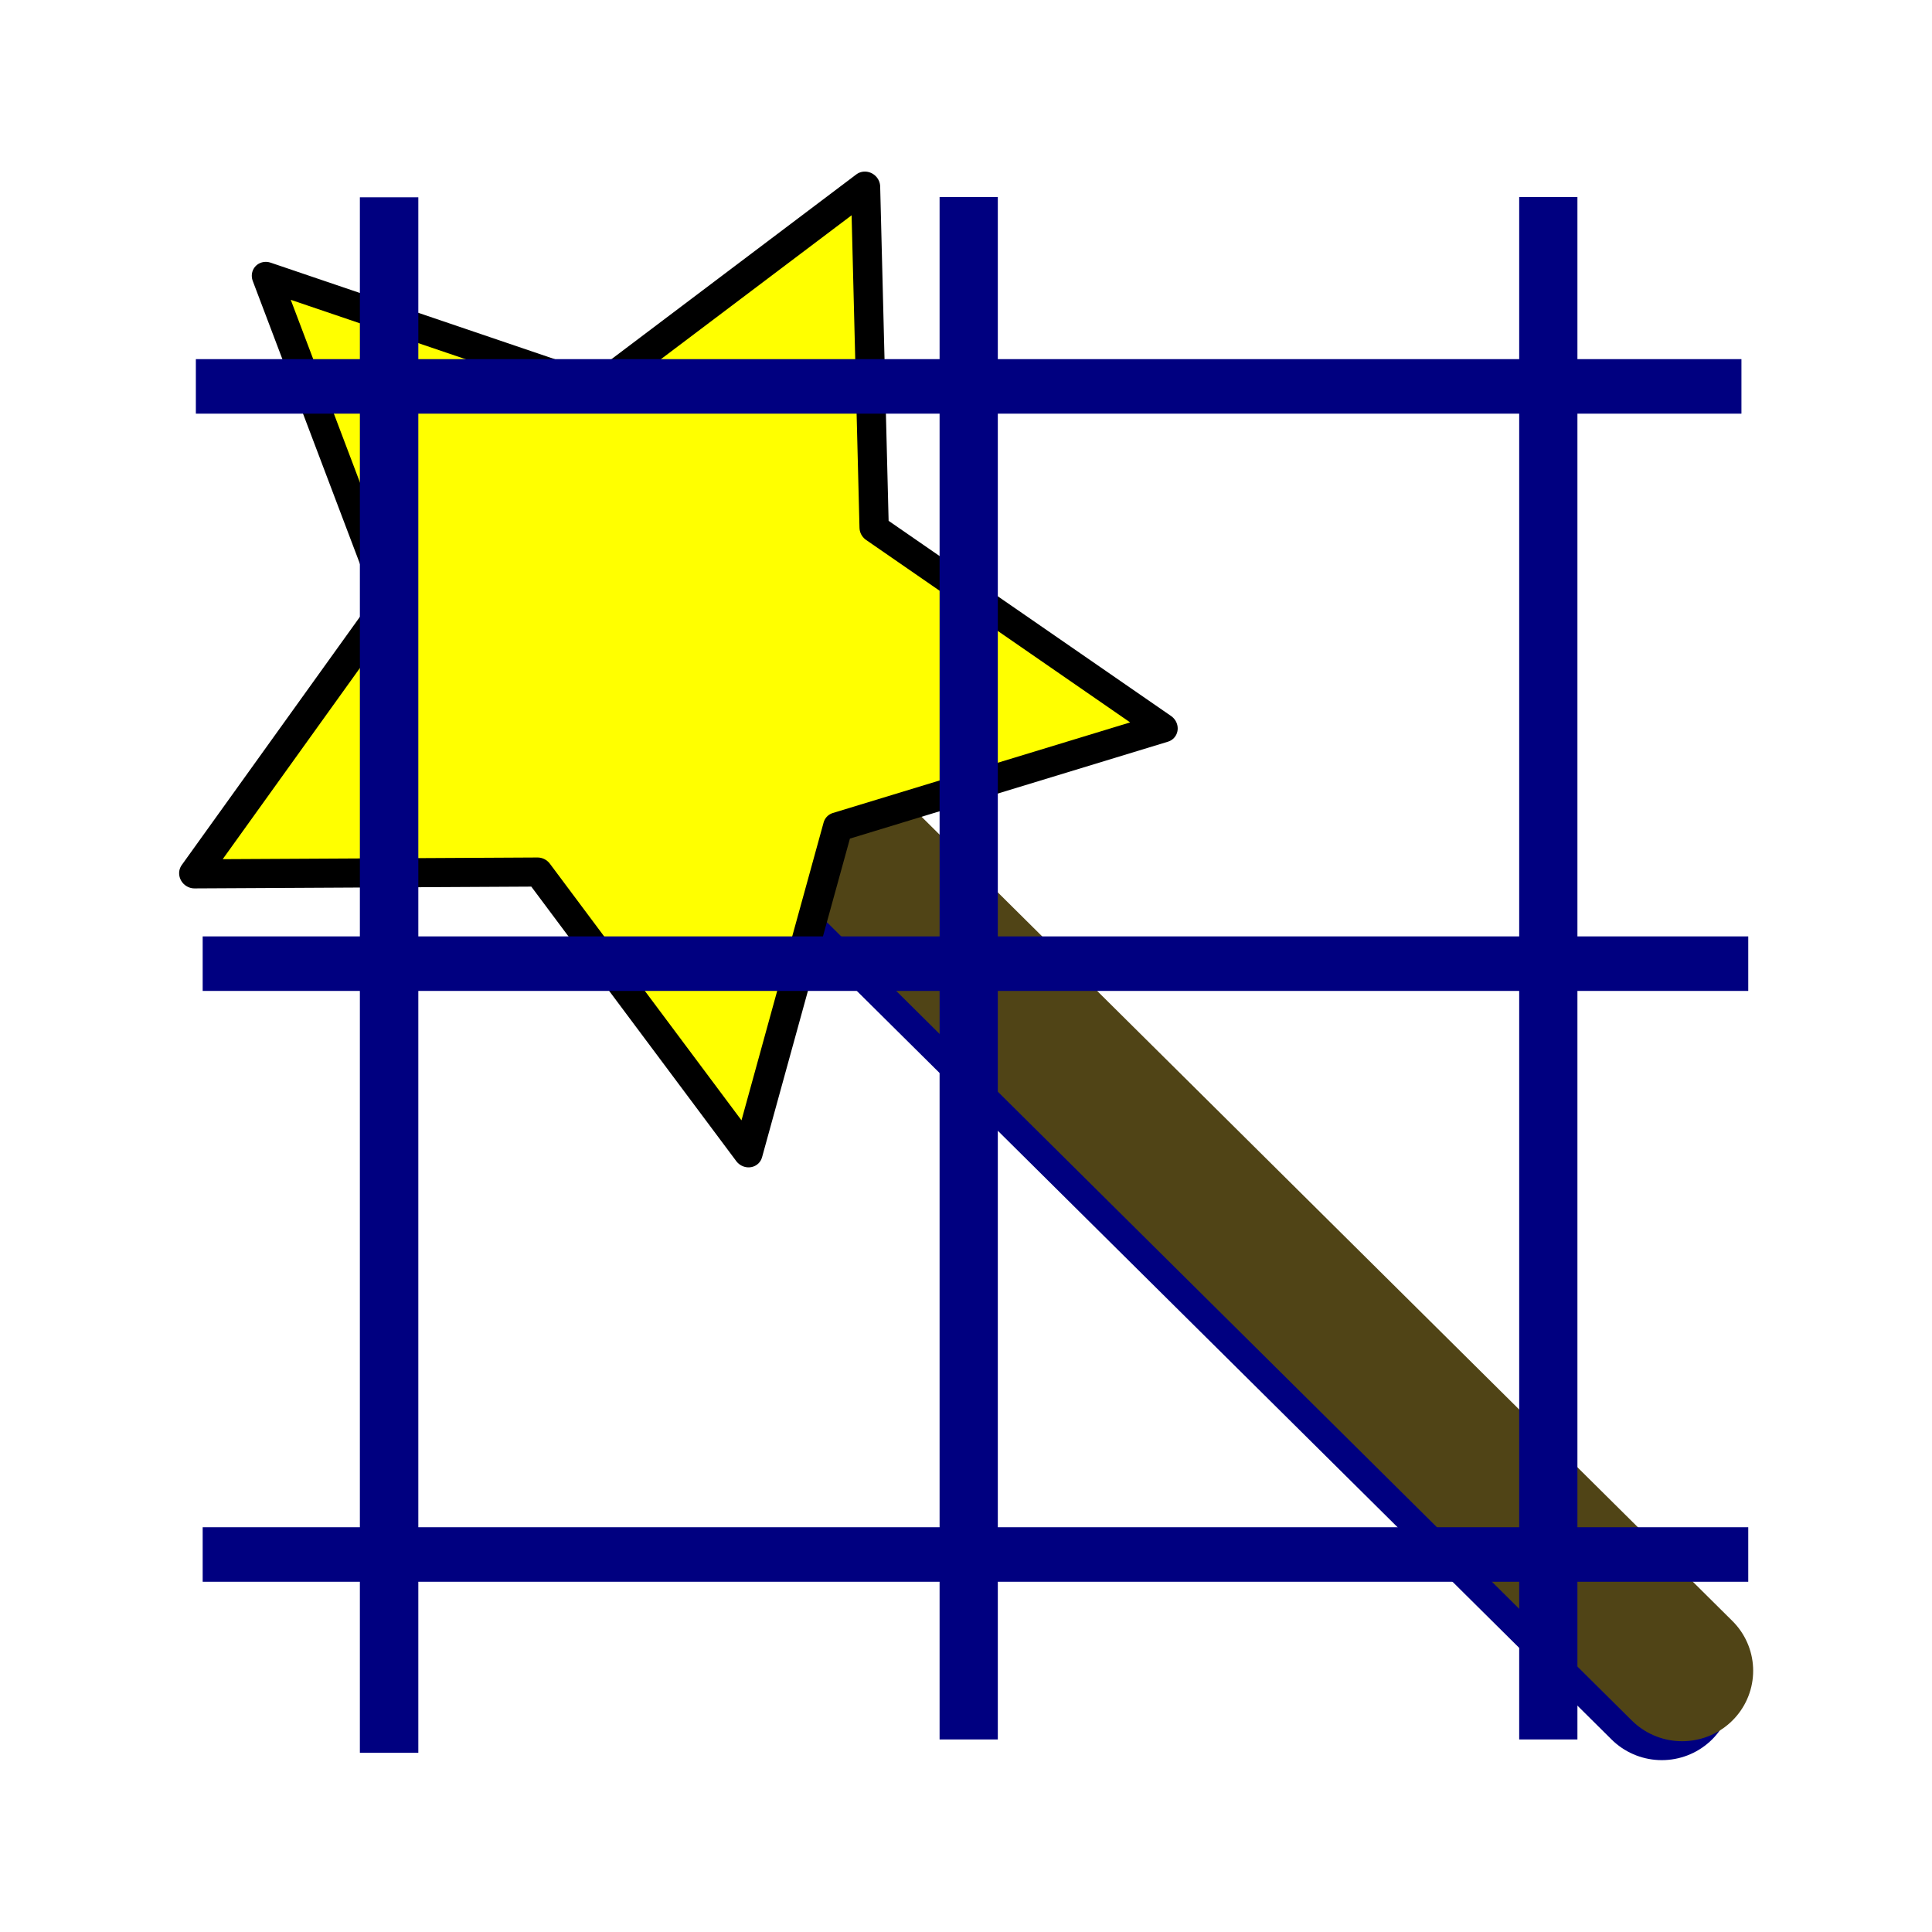
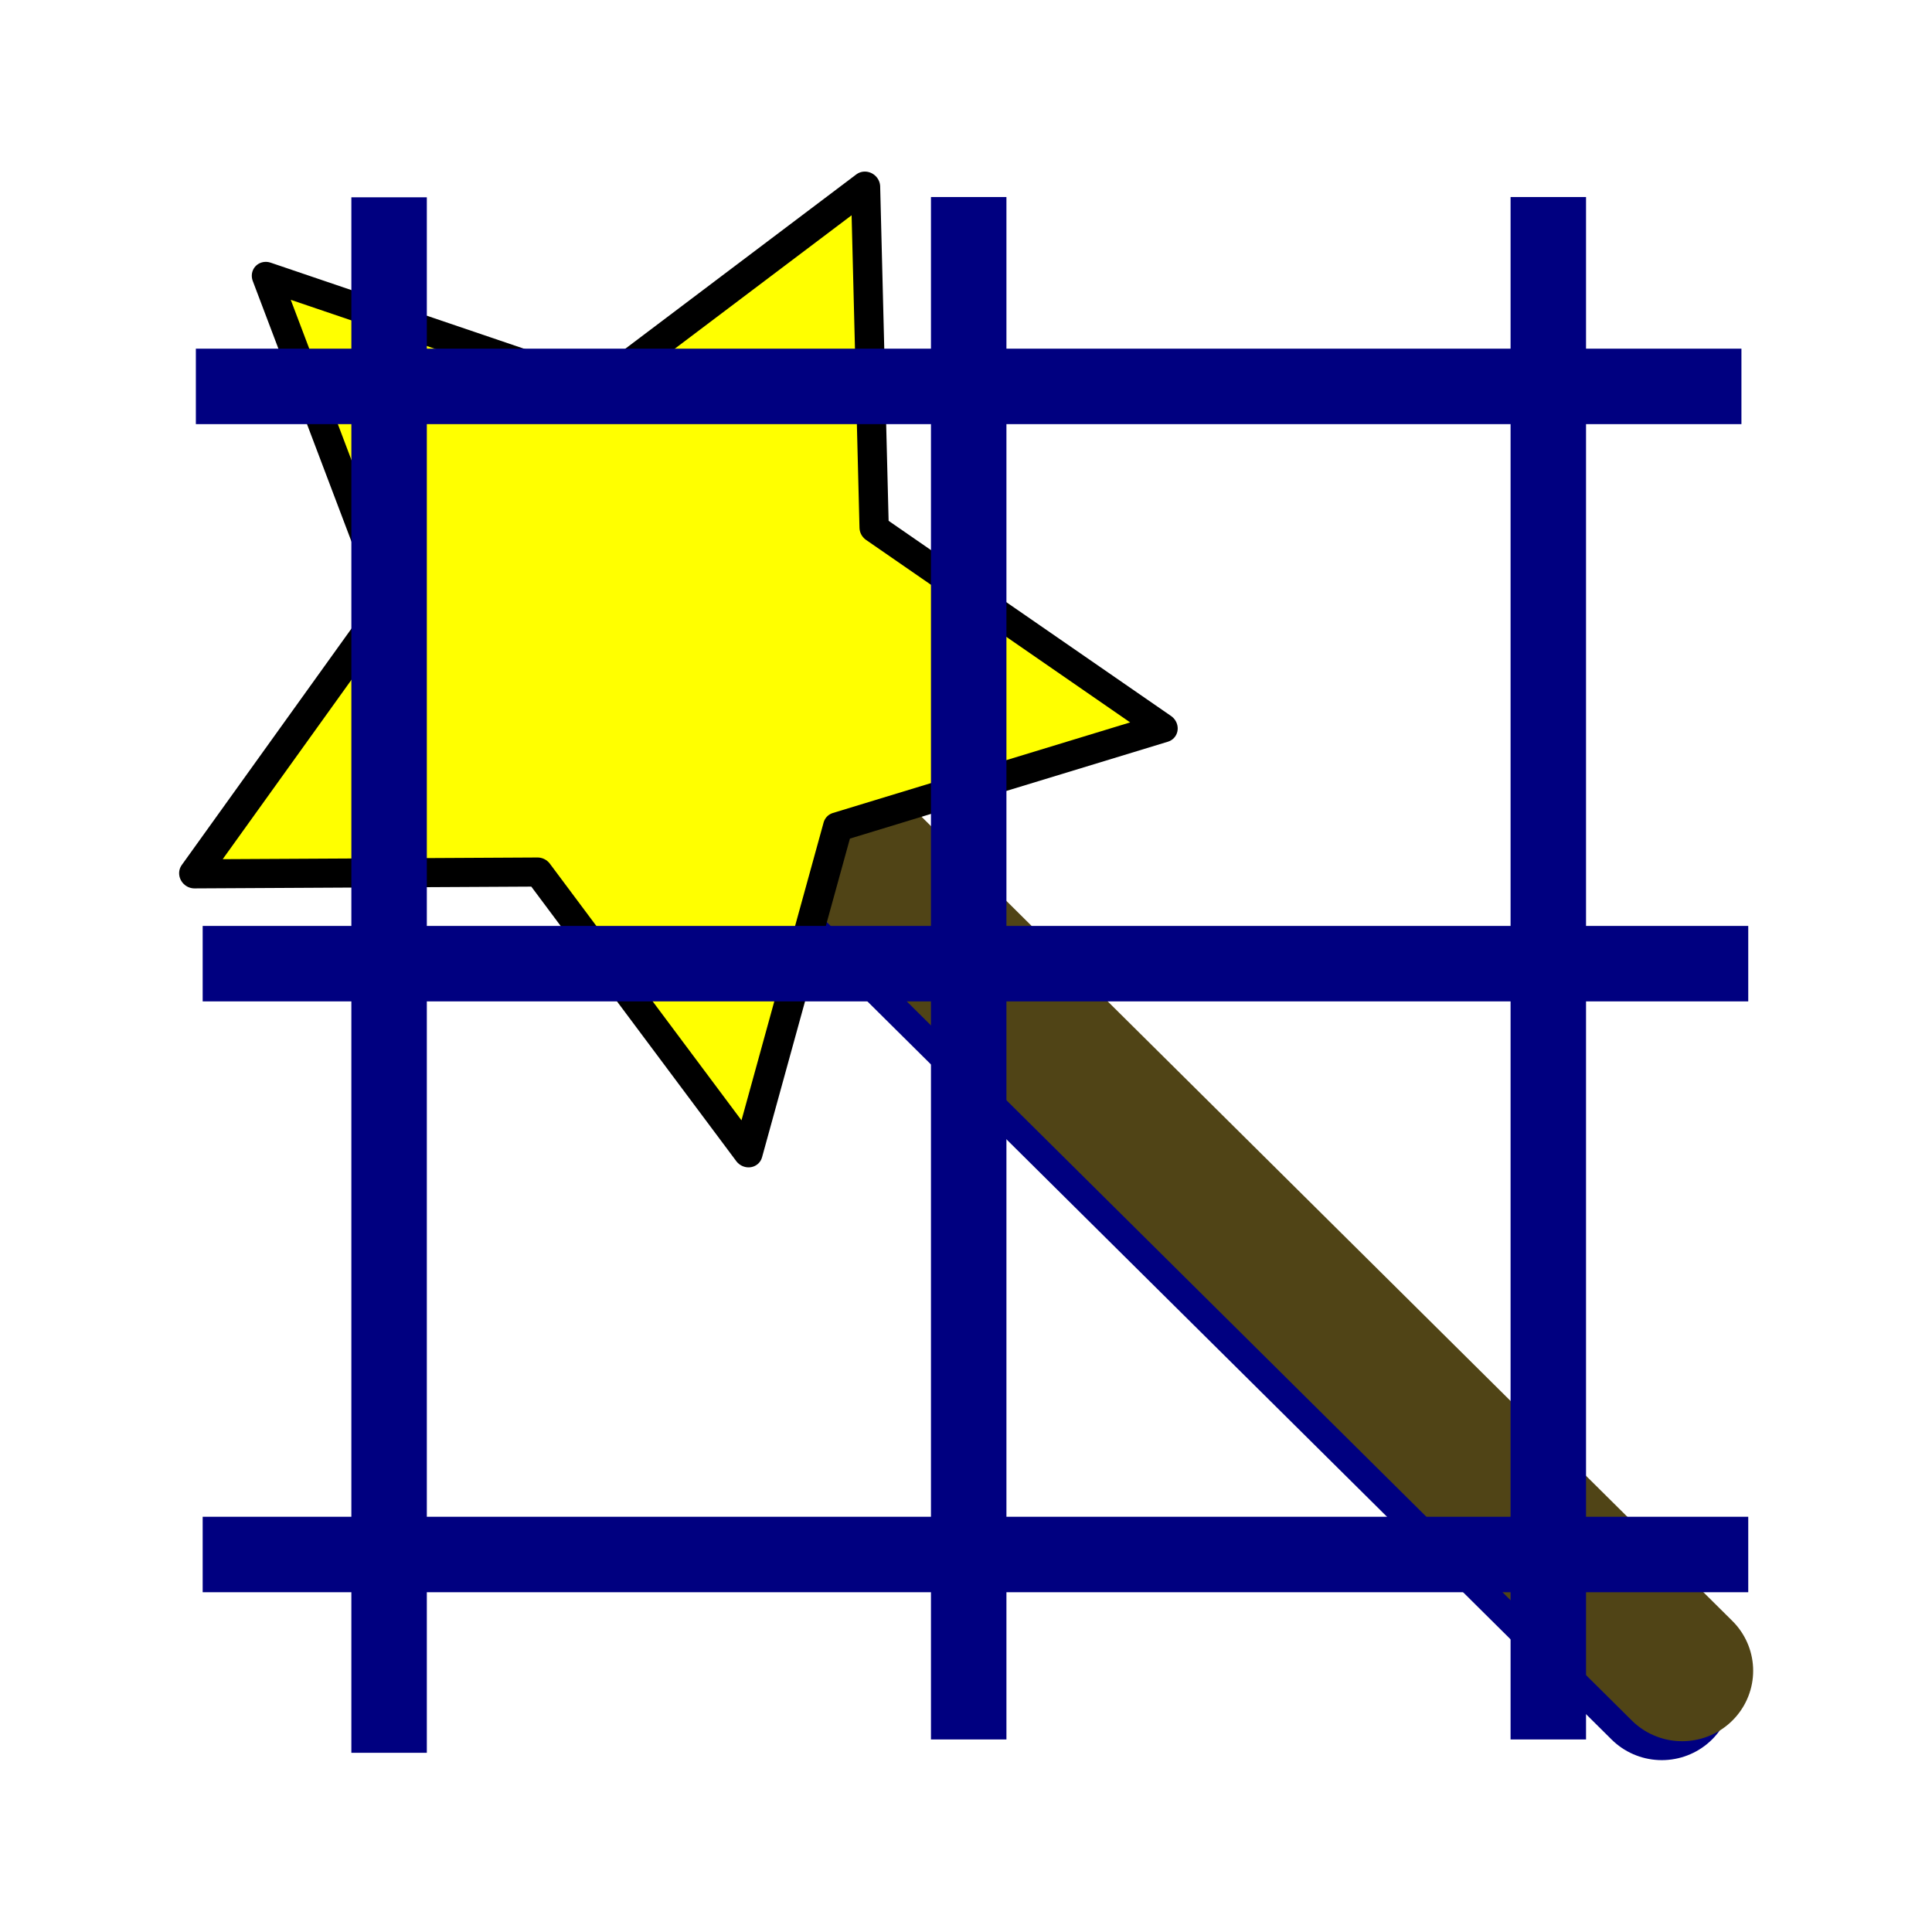
- <svg xmlns="http://www.w3.org/2000/svg" width="35.433" height="35.433" id="svg3513" version="1.1">
-   <style id="current-color-scheme">.paper{color:#ffffff}.ink{color:#000080}.lead{color:#000000}</style>
-   <defs id="defs3515" />
-   <g id="layer1" transform="translate(-23.19256,-20.28346)">
-     <g transform="translate(-372.3993,-111.248)" id="g3268">
-       <g transform="matrix(1.19257,0,0,1.18284,-34.29219,-82.98509)" id="g4095-2">
-         <g id="g4090-6">
-           <path id="path3206-1-2-4" d="m 372.819,194.497 13.139,13.139" style="fill:currentColor;stroke:currentColor;stroke-width:2.187;stroke-linecap:round;stroke-linejoin:miter;stroke-miterlimit:4;stroke-dasharray:none;stroke-opacity:1" class="paper" />
-           <path id="path3206-19-8" d="m 373.132,194.203 13.139,13.139" style="fill:currentColor;stroke:currentColor;stroke-width:5;stroke-linecap:round;stroke-linejoin:miter;stroke-miterlimit:4;stroke-dasharray:none;stroke-opacity:1" class="paper" />
-           <path id="path3204-1-2" style="fill:currentColor;stroke:currentColor;stroke-width:6.657;stroke-linecap:round;stroke-linejoin:round" transform="matrix(0.3115269,-0.3115269,0.3259507,0.3259507,217.5777,224.0789)" d="m 308.268,198.425 -10.495,-5.316 -10.329,5.632 1.813,-11.624 -8.548,-8.083 11.616,-1.868 5.046,-10.628 5.366,10.47 11.667,1.515 -8.299,8.339 z" class="paper" />
+ <svg xmlns="http://www.w3.org/2000/svg" id="svg3513" version="1.1" width="64" height="64" viewBox="0 0 64 64">
+   <defs id="defs29" />
+   <g transform="translate(0,-0) scale(1.806221)" id="g24">
+     <style id="current-color-scheme">.paper{color:#ffffff}.ink{color:#000080}.lead{color:#000000}</style>
+     <defs id="defs3515" />
+     <g id="layer1" transform="translate(-23.19256,-20.28346)">
+       <g transform="translate(-372.3993,-111.248)" id="g3268">
+         <g transform="matrix(1.19257,0,0,1.18284,-34.29219,-82.98509)" id="g4095-2">
+           <g id="g4090-6">
+             <path id="path3206-1-2-4" d="m 372.819,194.497 13.139,13.139" style="fill:currentColor;stroke:currentColor;stroke-width:2.187;stroke-linecap:round;stroke-linejoin:miter;stroke-miterlimit:4;stroke-dasharray:none;stroke-opacity:1" class="paper" />
+             <path id="path3206-19-8" d="m 373.132,194.203 13.139,13.139" style="fill:currentColor;stroke:currentColor;stroke-width:5;stroke-linecap:round;stroke-linejoin:miter;stroke-miterlimit:4;stroke-dasharray:none;stroke-opacity:1" class="paper" />
+             <path id="path3204-1-2" style="fill:currentColor;stroke:currentColor;stroke-width:6.657;stroke-linecap:round;stroke-linejoin:round" transform="matrix(0.3115269,-0.3115269,0.3259507,0.3259507,217.5777,224.0789)" d="m 308.268,198.425 -10.495,-5.316 -10.329,5.632 1.813,-11.624 -8.548,-8.083 11.616,-1.868 5.046,-10.628 5.366,10.47 11.667,1.515 -8.299,8.339 z" class="paper" />
+           </g>
+           <g id="g3994-5" transform="matrix(0.3090156,-0.3090156,0.3090156,0.3090156,214.4322,221.4967)">
+             <path id="path3206-1-29" d="m 300.201,212.567 v 42.52" style="fill:#504416;stroke:currentColor;stroke-width:5;stroke-linecap:round;stroke-linejoin:miter;stroke-miterlimit:4;stroke-dasharray:none;stroke-opacity:1" class="ink" />
+             <path id="path3206-5" d="m 301.181,212.598 v 42.52" style="fill:#504416;stroke:#504416;stroke-width:5;stroke-linecap:round;stroke-linejoin:miter;stroke-miterlimit:4;stroke-dasharray:none;stroke-opacity:1" />
+             <path id="path3204-2" style="fill:#ffff00;stroke:currentColor;stroke-linecap:round;stroke-linejoin:round" transform="matrix(1.008127,0,0,1.054803,1.148595,9.245245)" d="m 308.268,198.425 -10.495,-5.316 -10.329,5.632 1.813,-11.624 -8.548,-8.083 11.616,-1.868 5.046,-10.628 5.366,10.47 11.667,1.515 -8.299,8.339 z" class="lead" />
+           </g>
        </g>
-         <g id="g3994-5" transform="matrix(0.3090156,-0.3090156,0.3090156,0.3090156,214.4322,221.4967)">
-           <path id="path3206-1-29" d="m 300.201,212.567 v 42.52" style="fill:#504416;stroke:currentColor;stroke-width:5;stroke-linecap:round;stroke-linejoin:miter;stroke-miterlimit:4;stroke-dasharray:none;stroke-opacity:1" class="ink" />
-           <path id="path3206-5" d="m 301.181,212.598 v 42.52" style="fill:#504416;stroke:#504416;stroke-width:5;stroke-linecap:round;stroke-linejoin:miter;stroke-miterlimit:4;stroke-dasharray:none;stroke-opacity:1" />
-           <path id="path3204-2" style="fill:#ffff00;stroke:currentColor;stroke-linecap:round;stroke-linejoin:round" transform="matrix(1.008127,0,0,1.054803,1.148595,9.245245)" d="m 308.268,198.425 -10.495,-5.316 -10.329,5.632 1.813,-11.624 -8.548,-8.083 11.616,-1.868 5.046,-10.628 5.366,10.47 11.667,1.515 -8.299,8.339 z" class="lead" />
+         <g id="g3253-4" transform="translate(94.45992,0.4290735)">
+           <path id="rect3945-9-4" style="fill:none" d="m 301.132,131.102 h 35.433 v 35.433 H 301.132 Z" />
+           <path style="fill:none;stroke:currentColor;stroke-width:1.384;stroke-linecap:butt;stroke-linejoin:miter;stroke-opacity:1" d="m 308.268,134.721 v 28.528" id="path3239-0" class="ink" />
+           <path style="fill:none;stroke:currentColor;stroke-width:1.384;stroke-linecap:butt;stroke-linejoin:miter;stroke-opacity:1" d="m 318.898,134.716 v 28.288" id="path3241-7" class="ink" />
+           <path style="fill:none;stroke:currentColor;stroke-width:1.384;stroke-linecap:butt;stroke-linejoin:miter;stroke-opacity:1" d="m 329.528,134.716 v 28.288" id="path3243-6" class="ink" />
+           <path style="fill:none;stroke:currentColor;stroke-width:1.384;stroke-linecap:butt;stroke-linejoin:miter;stroke-opacity:1" d="m 304.724,138.189 h 28.346" id="path3247-0" class="ink" />
+           <path style="fill:none;stroke:currentColor;stroke-width:1.384;stroke-linecap:butt;stroke-linejoin:miter;stroke-opacity:1" d="m 304.849,148.776 h 28.346" id="path3249-2" class="ink" />
+           <path style="fill:none;stroke:currentColor;stroke-width:1.384;stroke-linecap:butt;stroke-linejoin:miter;stroke-opacity:1" d="m 304.849,159.612 h 28.346" id="path3251-8" class="ink" />
        </g>
-       </g>
-       <g id="g3253-4" transform="translate(94.45992,0.4290735)">
-         <path id="rect3945-9-4" style="fill:none" d="m 301.132,131.102 h 35.433 v 35.433 H 301.132 Z" />
-         <path style="fill:none;stroke:currentColor;stroke-width:1.072px;stroke-linecap:butt;stroke-linejoin:miter;stroke-opacity:1" d="m 308.268,134.721 v 28.528" id="path3239-0" class="ink" />
-         <path style="fill:none;stroke:currentColor;stroke-width:1.068px;stroke-linecap:butt;stroke-linejoin:miter;stroke-opacity:1" d="m 318.898,134.716 v 28.288" id="path3241-7" class="ink" />
-         <path style="fill:none;stroke:currentColor;stroke-width:1.068px;stroke-linecap:butt;stroke-linejoin:miter;stroke-opacity:1" d="m 329.528,134.716 v 28.288" id="path3243-6" class="ink" />
-         <path style="fill:none;stroke:currentColor;stroke-width:1px;stroke-linecap:butt;stroke-linejoin:miter;stroke-opacity:1" d="m 304.724,138.189 h 28.346" id="path3247-0" class="ink" />
-         <path style="fill:none;stroke:currentColor;stroke-width:1px;stroke-linecap:butt;stroke-linejoin:miter;stroke-opacity:1" d="m 304.849,148.776 h 28.346" id="path3249-2" class="ink" />
-         <path style="fill:none;stroke:currentColor;stroke-width:1px;stroke-linecap:butt;stroke-linejoin:miter;stroke-opacity:1" d="m 304.849,159.612 h 28.346" id="path3251-8" class="ink" />
      </g>
    </g>
  </g>
</svg>
